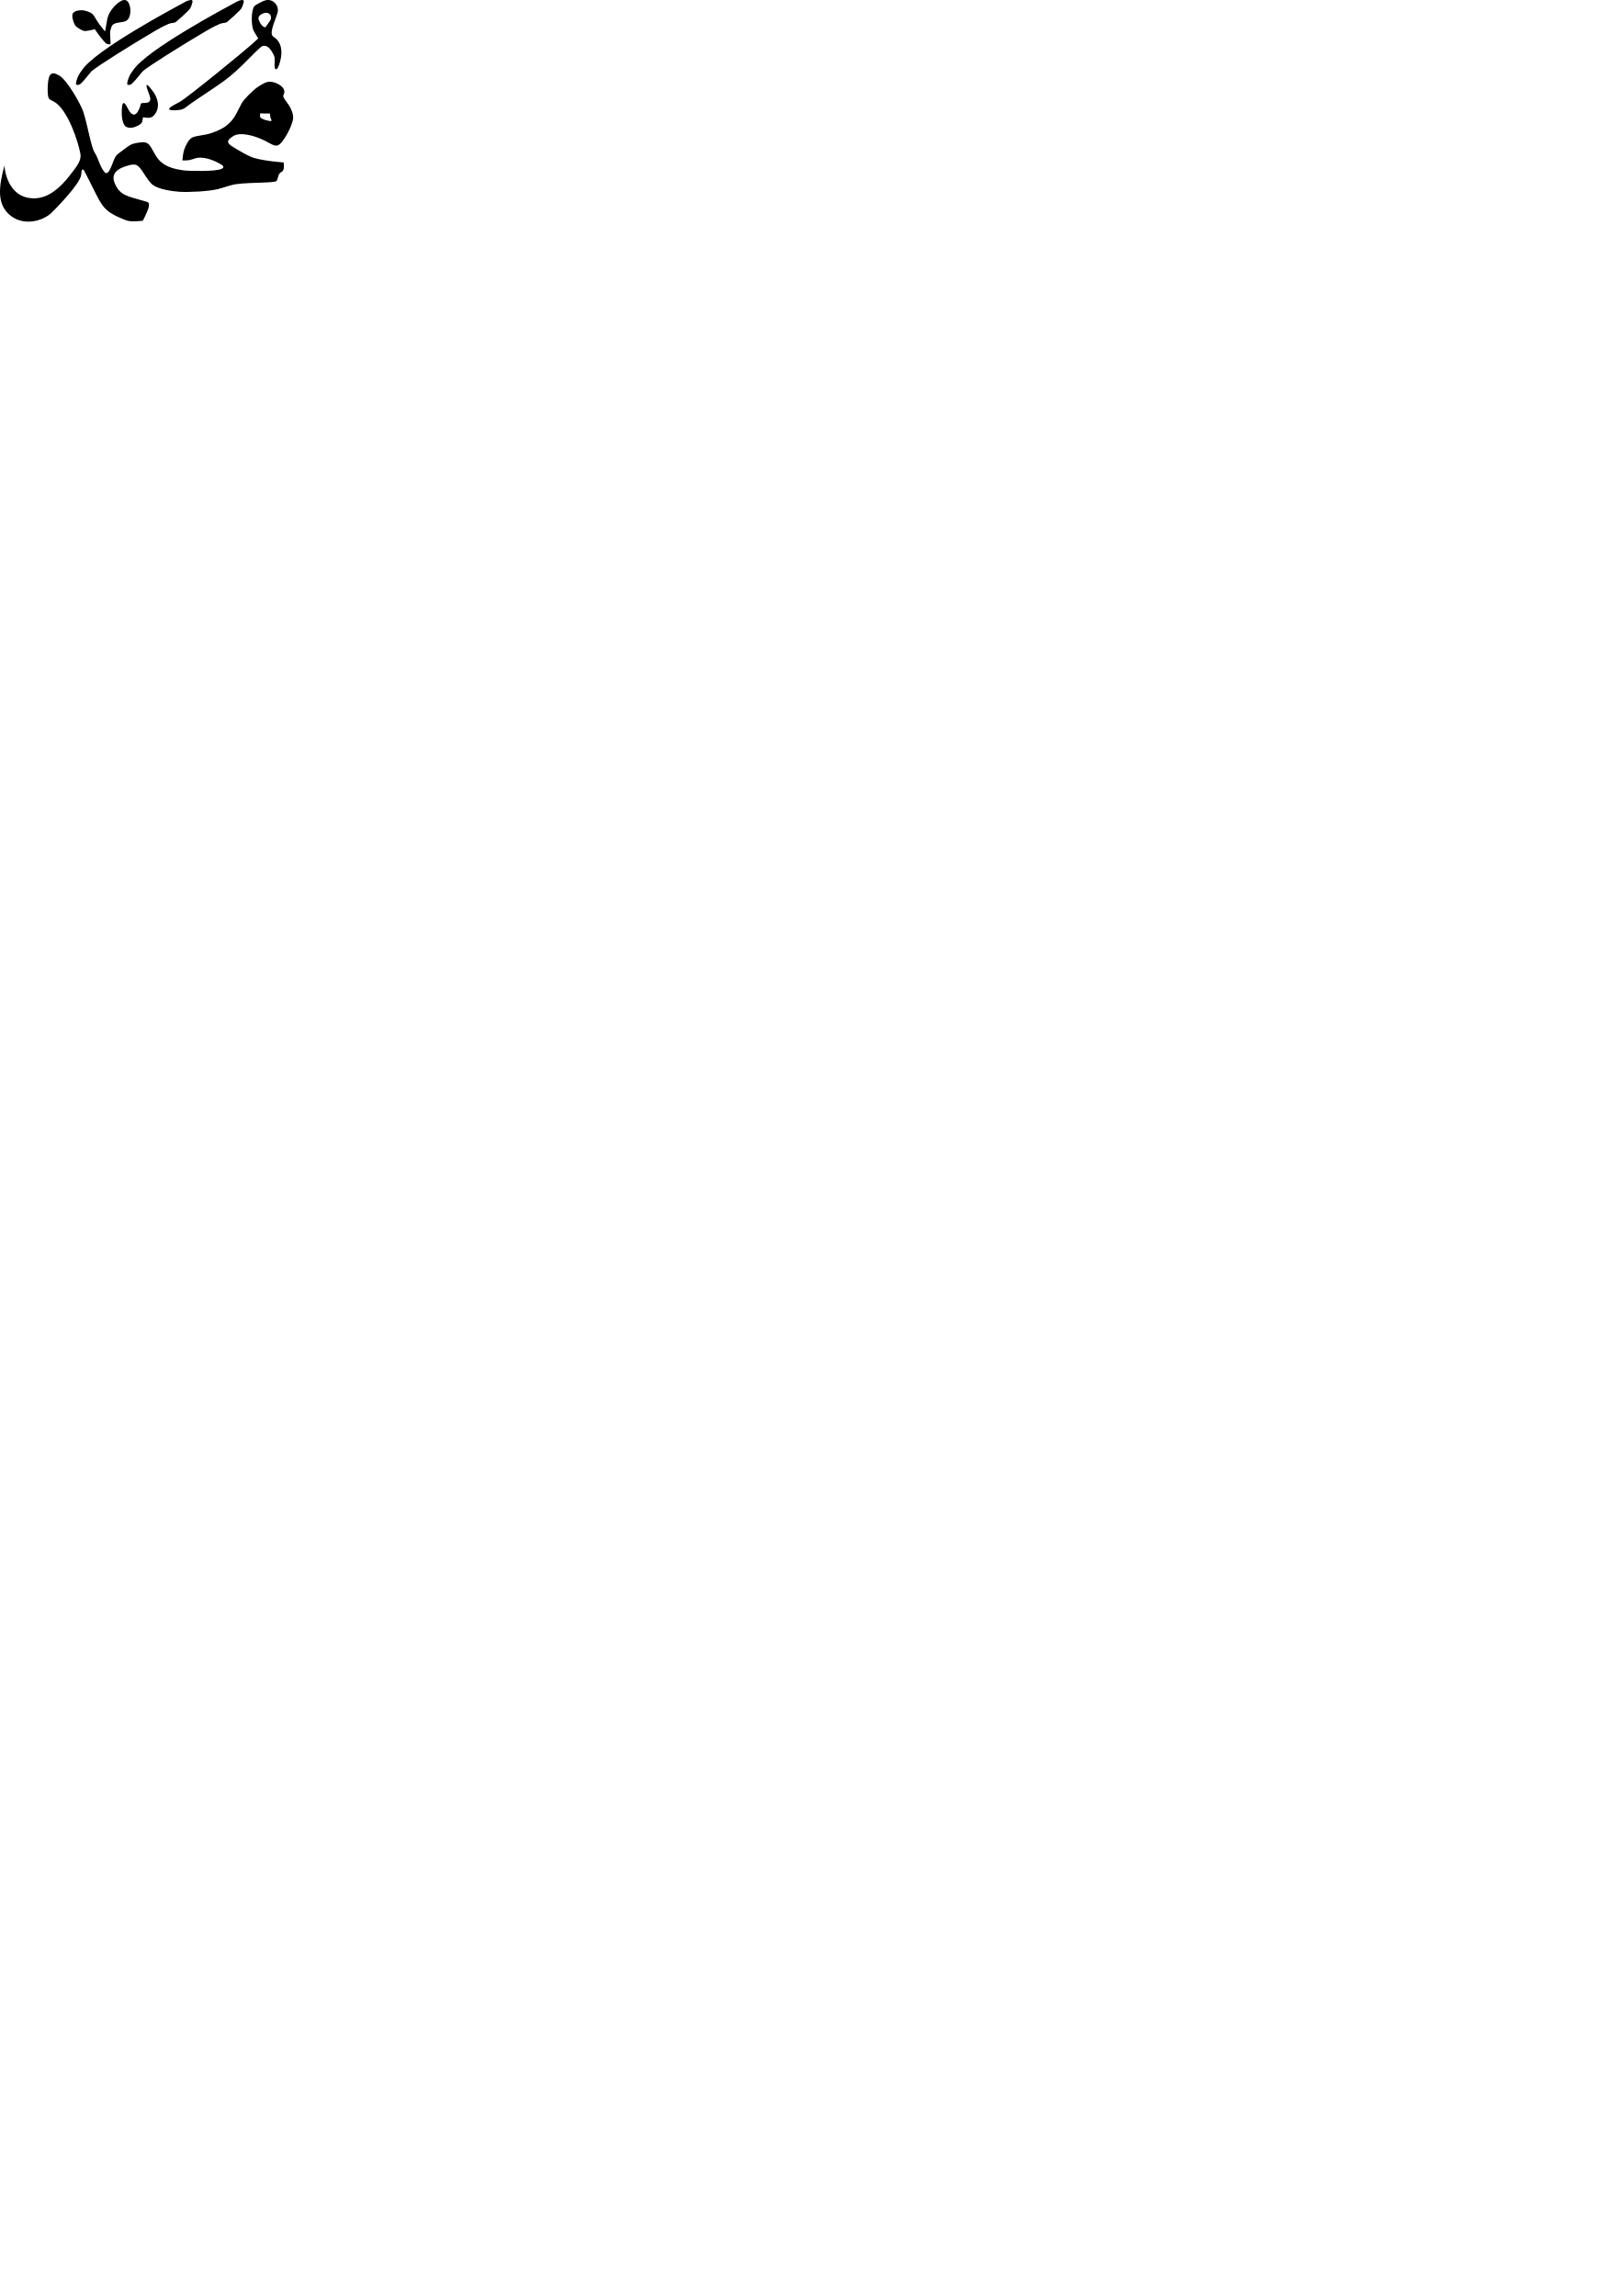
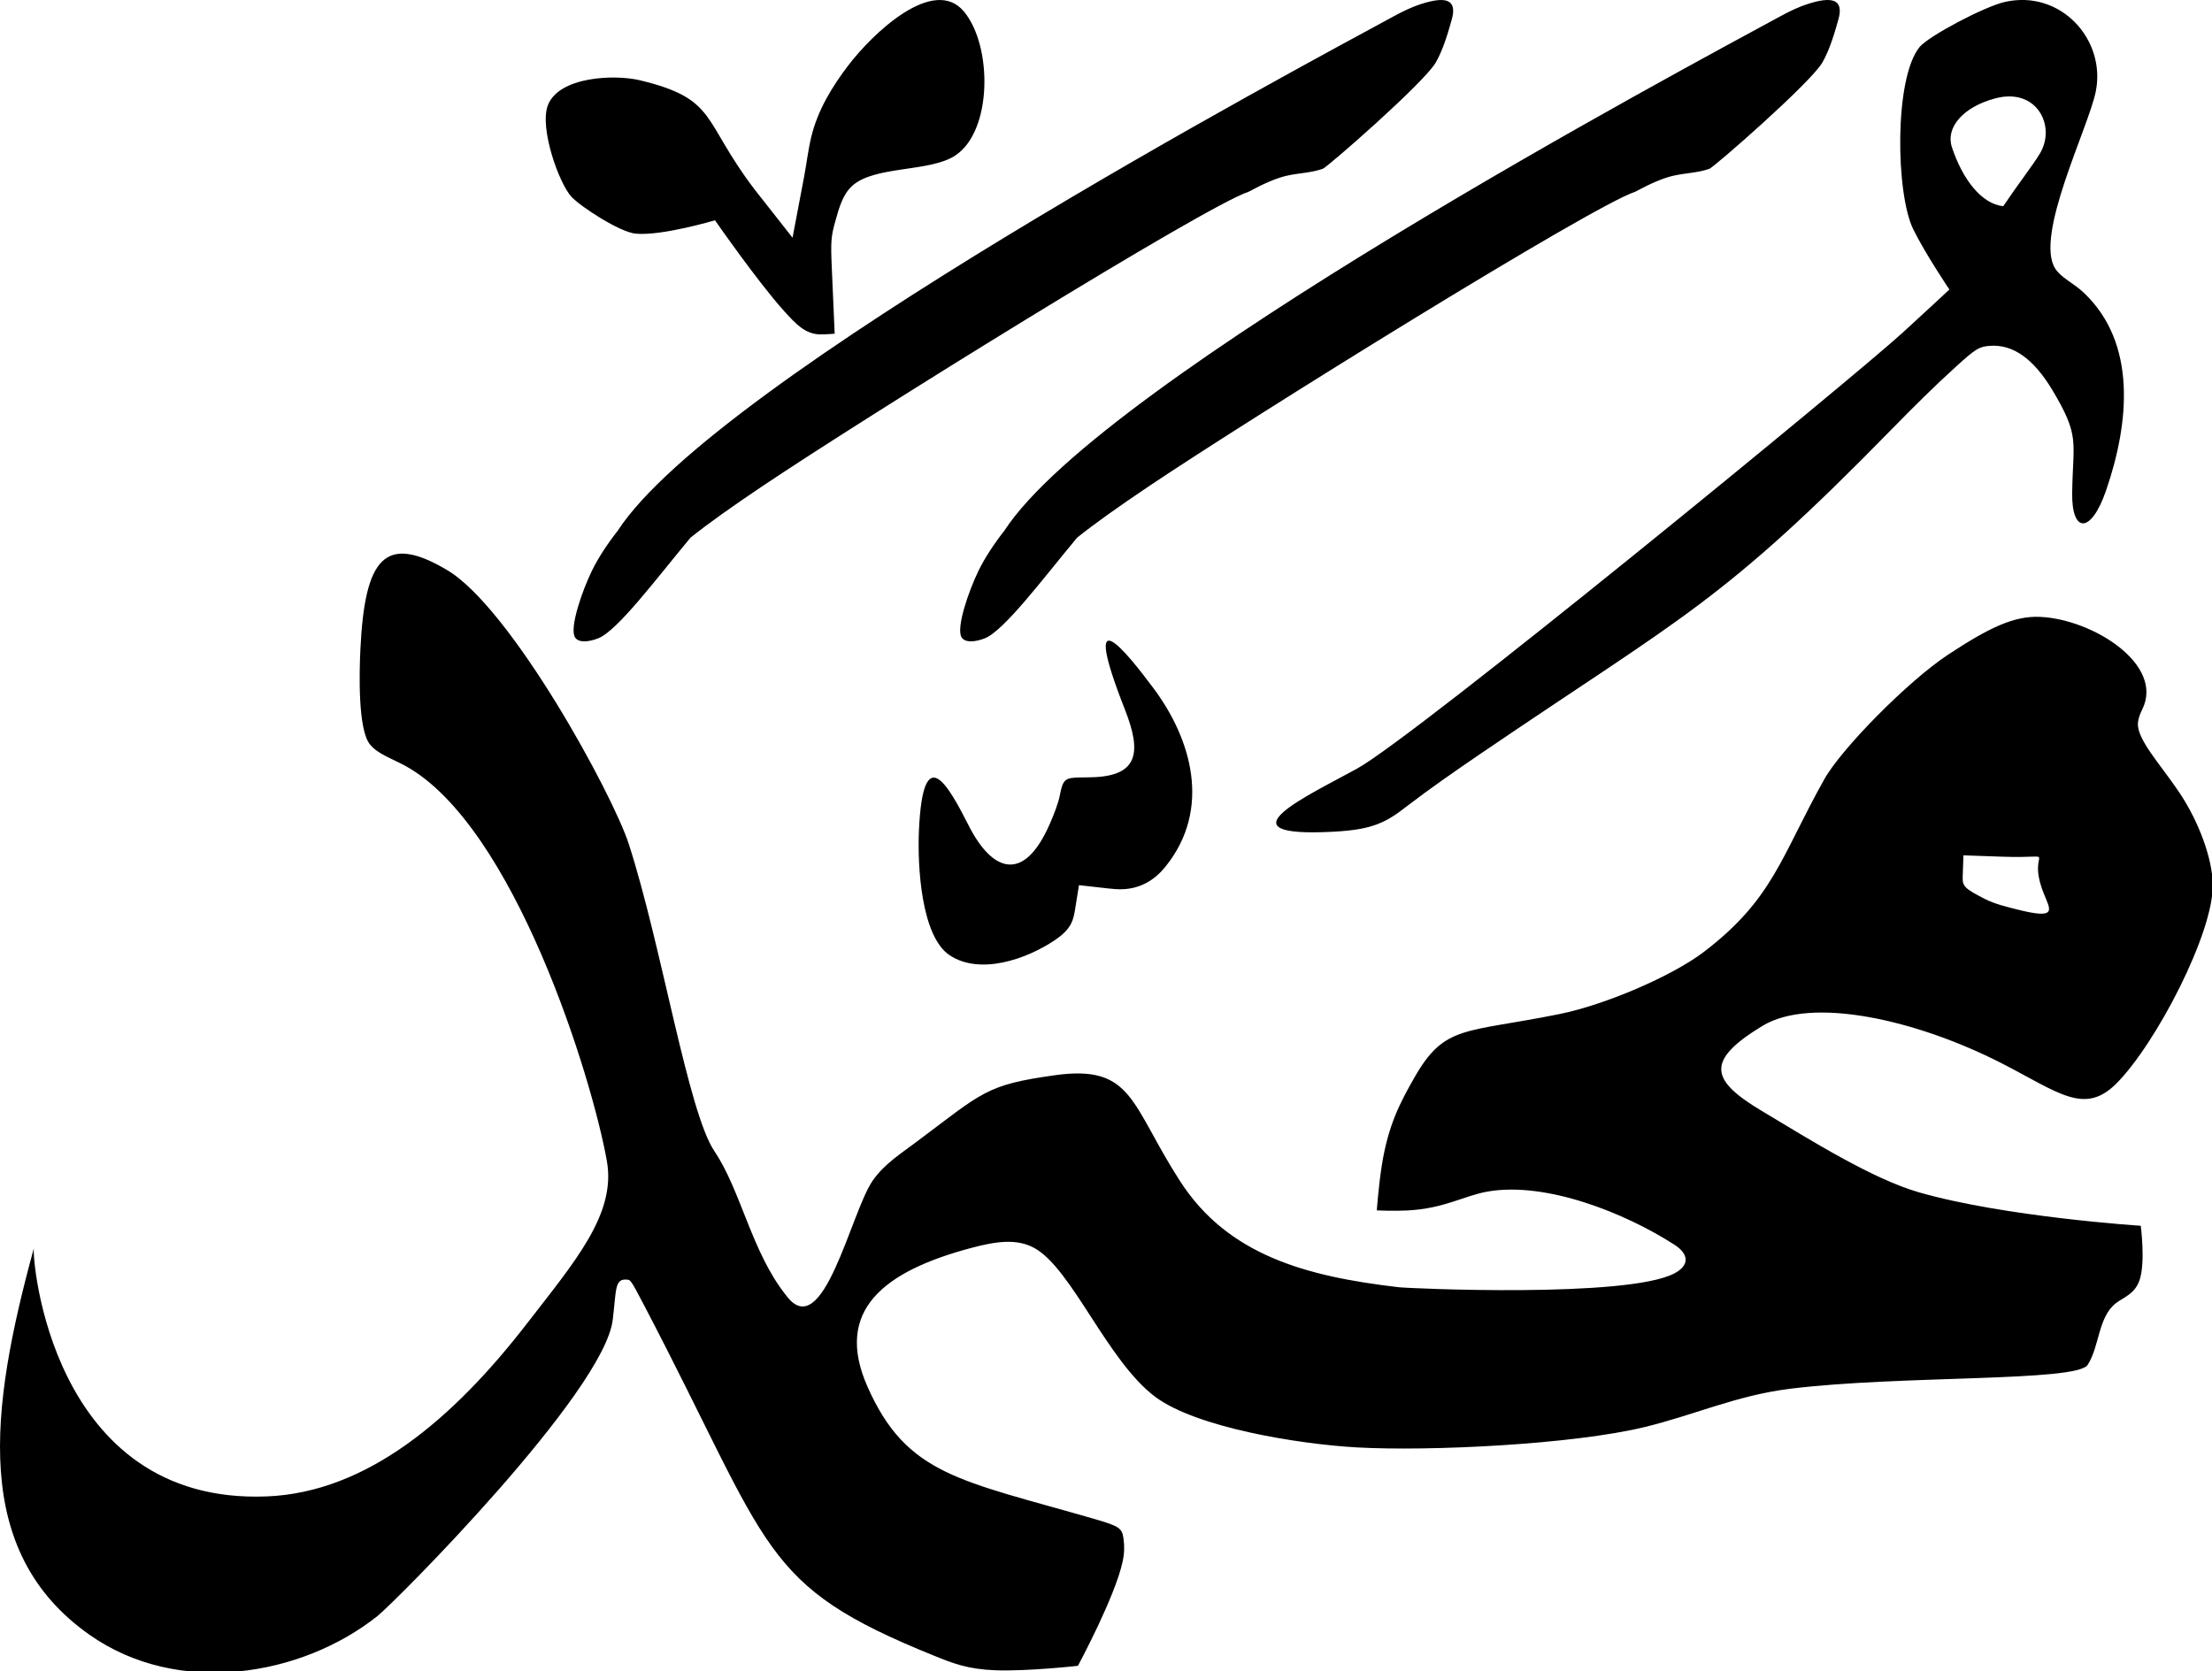
- <svg xmlns="http://www.w3.org/2000/svg" width="595.276pt" height="841.89pt" viewBox="0 0 595.276 841.89" fill-rule="evenodd" id="svg2" version="1.1">
-   <defs id="defs10" />
-   <path id="path3050" style="fill:#000000;stroke:none" d="m 70.516,0.964 c 0.286,-0.996 -0.277,-1.167 -1.532,-0.754 -0.376,0.123 -0.808,0.323 -1.287,0.584 -4.548,2.474 -32.886,17.598 -37.685,24.985 -0.523,0.668 -0.953,1.325 -1.262,1.958 -0.464,0.95 -1.11,2.796 -0.813,3.239 0.176,0.262 0.66,0.218 1.119,0.039 0.941,-0.367 2.841,-2.919 4.488,-4.894 0.847,-0.678 2.049,-1.531 3.48,-2.493 4.965,-3.337 21.53,-13.631 23.635,-14.314 0.006,-0.003 0.011,-0.006 0.017,-0.01 C 61.351,8.94 61.963,8.669 62.449,8.551 63.071,8.4 63.68,8.408 64.259,8.199 64.482,8.118 69.175,4.024 69.744,3.036 70.125,2.373 70.363,1.495 70.516,0.964 z m -29.971,15.25 -0.14,-3.203 c -0.057,-1.295 -0.038,-1.527 0.187,-2.32 0.167,-0.589 0.343,-1.232 0.789,-1.647 1.088,-1.011 3.782,-0.661 5.031,-1.494 1.799,-1.198 1.8,-5.316 0.416,-6.985 -1.467,-1.769 -4.434,1.041 -5.65,2.649 -0.746,0.988 -1.453,2.12 -1.771,3.441 -0.148,0.612 -0.229,1.307 -0.344,1.916 l -0.565,2.979 -1.864,-2.372 c -2.551,-3.36 -1.773,-4.358 -5.522,-5.272 -1.256,-0.306 -3.98,-0.192 -4.504,1.223 -0.41,1.106 0.552,3.798 1.155,4.437 0.463,0.491 2.339,1.711 3.114,1.786 1.266,0.122 3.854,-0.649 3.854,-0.649 0,0 2.088,3.006 3.364,4.417 0.556,0.616 1.017,1.112 1.73,1.126 0.295,0.005 0.72,-0.032 0.72,-0.032 z m 12.436,21.552 -0.55,0.009 c -0.707,0.013 -0.802,0.101 -0.953,0.885 -0.066,0.343 -0.263,0.867 -0.484,1.373 -1.29,2.948 -2.827,2.267 -3.934,0.089 -1.01,-1.987 -2.222,-4.185 -2.422,0.225 -0.079,1.769 0.118,5.14 1.481,6.058 1.459,0.983 3.72,0.22 5.131,-0.733 0.332,-0.224 0.628,-0.485 0.789,-0.817 0.092,-0.19 0.14,-0.404 0.174,-0.614 l 0.199,-1.234 1.375,0.155 c 0.25,0.029 0.512,0.053 0.763,0.042 0.875,-0.039 1.549,-0.461 2.054,-1.085 2.293,-2.835 1.234,-6.259 -0.564,-8.668 -1.345,-1.803 -3.616,-4.632 -1.396,1.025 0.81,2.063 0.685,3.249 -1.663,3.29 z m 42.358,4.83 c 0,0 0.036,-1.038 0.036,-1.038 0,0 0.945,0.033 1.883,0.066 3.017,0.106 1.099,-0.532 2.017,1.782 0.316,0.796 0.705,1.284 -1.272,0.787 -0.523,-0.131 -1.115,-0.272 -1.592,-0.518 -0.981,-0.505 -1.089,-0.612 -1.072,-1.079 z M 99.078,7.478 C 98.709,8.083 98.093,8.856 97.308,10.019 96.262,9.91 95.339,8.732 94.815,7.152 c -0.312,-0.94 0.519,-1.954 2.12,-2.376 2.009,-0.529 2.963,1.36 2.144,2.703 z m -2.426,9.326 c 1.121,-0.088 2.129,0.617 3.056,2.17 1.341,2.249 0.985,2.447 0.949,4.98 -0.028,1.965 0.916,2.006 1.648,-0.127 1.137,-3.309 1.496,-7.155 -1.077,-9.598 -0.51,-0.485 -1.101,-0.721 -1.394,-1.18 -1.018,-1.597 1.611,-6.835 1.969,-8.6 0.51,-2.514 -1.696,-4.971 -4.421,-4.354 -0.988,0.224 -3.7,1.658 -4.136,2.189 -1.242,1.512 -1.161,7.125 -0.309,8.856 0.591,1.2 1.755,2.926 1.755,2.926 0,0 -0.885,0.833 -2.262,2.091 -2.443,2.23 -23.622,19.588 -26.508,21.187 -2.262,1.253 -6.932,3.376 -1.138,3.066 0.465,-0.025 0.92,-0.069 1.307,-0.141 1.15,-0.215 1.706,-0.681 2.366,-1.185 0.957,-0.733 2.156,-1.574 3.496,-2.486 9.8,-6.667 11.657,-7.268 19.964,-15.77 1.014,-1.037 2.066,-2.082 3.123,-3.039 0.934,-0.846 1.096,-0.945 1.612,-0.986 z M 89.296,0.964 C 89.582,-0.033 89.019,-0.204 87.763,0.21 c -0.376,0.123 -0.808,0.323 -1.287,0.584 -4.548,2.474 -32.886,17.598 -37.685,24.985 -0.523,0.668 -0.953,1.325 -1.262,1.958 -0.464,0.95 -1.11,2.796 -0.813,3.239 0.176,0.262 0.66,0.218 1.119,0.039 0.941,-0.367 2.841,-2.919 4.488,-4.894 0.847,-0.678 2.049,-1.531 3.48,-2.493 4.965,-3.337 21.53,-13.631 23.635,-14.314 0.006,-0.003 0.011,-0.006 0.017,-0.01 C 80.131,8.94 80.743,8.669 81.229,8.551 81.851,8.4 82.46,8.408 83.039,8.199 83.262,8.118 87.955,4.024 88.523,3.036 88.905,2.373 89.143,1.495 89.296,0.964 z M 1.645,60.646 c -2.159,7.889 -3.014,14.748 2.694,18.777 4.304,3.037 10.302,2.031 13.993,-0.902 0.864,-0.686 11.003,-10.873 11.432,-14.392 0.185,-1.513 0.076,-2.038 0.744,-1.951 0.127,0.017 0.206,0.143 0.789,1.259 6.233,11.924 5.563,13.563 14.079,17.01 0.91,0.368 1.631,0.658 2.983,0.706 1.574,0.056 4.002,-0.216 4.002,-0.216 0,0 1.806,-3.351 2.171,-5.063 0.091,-0.427 0.092,-0.752 0.042,-1.125 -0.068,-0.505 -0.21,-0.599 -1.42,-0.95 -6.501,-1.881 -9.103,-2.107 -11.013,-6.419 -1.645,-3.711 0.789,-5.618 5.052,-6.751 1.196,-0.317 2.193,-0.461 3.05,0.007 1.825,0.998 3.55,5.508 5.888,7.242 1.987,1.474 6.9,2.285 9.778,2.447 3.537,0.198 10.508,-0.142 14.003,-0.994 2.375,-0.579 4.453,-1.53 7,-1.85 5.357,-0.671 13.95,-0.331 14.495,-1.164 0.581,-0.887 0.503,-2.32 1.371,-2.997 0.377,-0.294 0.933,-0.445 1.159,-1.144 0.285,-0.877 0.051,-2.619 0.051,-2.619 0,0 -6.595,-0.428 -10.758,-1.621 -2.27,-0.651 -5.241,-2.514 -7.686,-3.981 -2.465,-1.481 -2.709,-2.422 0.064,-4.108 2.396,-1.457 7.483,-0.298 11.6,1.802 2.758,1.408 4.027,2.555 5.58,1.012 1.927,-1.915 4.757,-7.363 4.699,-9.71 -0.03,-1.254 -0.667,-3.015 -1.627,-4.45 -0.903,-1.349 -2.076,-2.583 -2.008,-3.382 0.019,-0.219 0.102,-0.434 0.212,-0.657 1.073,-2.176 -2.401,-4.375 -4.965,-4.49 -1.272,-0.057 -2.488,0.529 -4.486,1.847 -1.898,1.252 -5.151,4.531 -6.002,6.052 -2.109,3.767 -2.471,5.806 -5.848,8.381 -1.531,1.167 -4.776,2.565 -7.002,3.016 -4.637,0.939 -5.584,0.496 -7.069,3.11 -0.676,1.19 -1.259,2.279 -1.57,4.247 -0.156,0.982 -0.243,2.184 -0.243,2.184 0,0 0.809,0.039 1.492,0.003 1.82,-0.096 2.753,-0.726 3.92,-0.923 2.825,-0.478 6.623,1.032 9.041,2.585 0.72,0.462 0.745,1.007 -0.003,1.399 -2.292,1.201 -12.851,0.731 -13.386,0.669 -4.484,-0.522 -8.295,-1.546 -10.621,-5.154 -2.416,-3.749 -2.28,-5.68 -6.098,-5.144 -3.353,0.47 -3.481,0.825 -6.723,3.249 -0.788,0.589 -1.546,1.069 -2.103,1.861 -1.066,1.513 -2.414,8.011 -4.21,5.587 -1.68,-2.103 -2.191,-5.09 -3.482,-7.003 -1.291,-1.913 -2.563,-9.979 -4.163,-14.933 -0.777,-2.405 -5.704,-11.462 -8.831,-13.312 -3.011,-1.781 -3.993,-0.598 -4.206,3.862 -0.055,1.148 -0.121,3.868 0.456,4.602 0.382,0.486 1.096,0.703 1.753,1.068 5.269,2.929 9.041,15.111 9.764,19.185 0.456,2.571 -1.534,4.861 -3.886,7.902 -3.592,4.646 -7.779,8.202 -12.639,8.394 C 2.419,73.124 1.546,61.004 1.645,60.646 z" />
+ <svg>
+   <path style="fill:#000000;stroke:none" d="m 70.516,0.964 c 0.286,-0.996 -0.277,-1.167 -1.532,-0.754 -0.376,0.123 -0.808,0.323 -1.287,0.584 -4.548,2.474 -32.886,17.598 -37.685,24.985 -0.523,0.668 -0.953,1.325 -1.262,1.958 -0.464,0.95 -1.11,2.796 -0.813,3.239 0.176,0.262 0.66,0.218 1.119,0.039 0.941,-0.367 2.841,-2.919 4.488,-4.894 0.847,-0.678 2.049,-1.531 3.48,-2.493 4.965,-3.337 21.53,-13.631 23.635,-14.314 0.006,-0.003 0.011,-0.006 0.017,-0.01 C 61.351,8.94 61.963,8.669 62.449,8.551 63.071,8.4 63.68,8.408 64.259,8.199 64.482,8.118 69.175,4.024 69.744,3.036 70.125,2.373 70.363,1.495 70.516,0.964 z m -29.971,15.25 -0.14,-3.203 c -0.057,-1.295 -0.038,-1.527 0.187,-2.32 0.167,-0.589 0.343,-1.232 0.789,-1.647 1.088,-1.011 3.782,-0.661 5.031,-1.494 1.799,-1.198 1.8,-5.316 0.416,-6.985 -1.467,-1.769 -4.434,1.041 -5.65,2.649 -0.746,0.988 -1.453,2.12 -1.771,3.441 -0.148,0.612 -0.229,1.307 -0.344,1.916 l -0.565,2.979 -1.864,-2.372 c -2.551,-3.36 -1.773,-4.358 -5.522,-5.272 -1.256,-0.306 -3.98,-0.192 -4.504,1.223 -0.41,1.106 0.552,3.798 1.155,4.437 0.463,0.491 2.339,1.711 3.114,1.786 1.266,0.122 3.854,-0.649 3.854,-0.649 0,0 2.088,3.006 3.364,4.417 0.556,0.616 1.017,1.112 1.73,1.126 0.295,0.005 0.72,-0.032 0.72,-0.032 z m 12.436,21.552 -0.55,0.009 c -0.707,0.013 -0.802,0.101 -0.953,0.885 -0.066,0.343 -0.263,0.867 -0.484,1.373 -1.29,2.948 -2.827,2.267 -3.934,0.089 -1.01,-1.987 -2.222,-4.185 -2.422,0.225 -0.079,1.769 0.118,5.14 1.481,6.058 1.459,0.983 3.72,0.22 5.131,-0.733 0.332,-0.224 0.628,-0.485 0.789,-0.817 0.092,-0.19 0.14,-0.404 0.174,-0.614 l 0.199,-1.234 1.375,0.155 c 0.25,0.029 0.512,0.053 0.763,0.042 0.875,-0.039 1.549,-0.461 2.054,-1.085 2.293,-2.835 1.234,-6.259 -0.564,-8.668 -1.345,-1.803 -3.616,-4.632 -1.396,1.025 0.81,2.063 0.685,3.249 -1.663,3.29 z m 42.358,4.83 c 0,0 0.036,-1.038 0.036,-1.038 0,0 0.945,0.033 1.883,0.066 3.017,0.106 1.099,-0.532 2.017,1.782 0.316,0.796 0.705,1.284 -1.272,0.787 -0.523,-0.131 -1.115,-0.272 -1.592,-0.518 -0.981,-0.505 -1.089,-0.612 -1.072,-1.079 z M 99.078,7.478 C 98.709,8.083 98.093,8.856 97.308,10.019 96.262,9.91 95.339,8.732 94.815,7.152 c -0.312,-0.94 0.519,-1.954 2.12,-2.376 2.009,-0.529 2.963,1.36 2.144,2.703 z m -2.426,9.326 c 1.121,-0.088 2.129,0.617 3.056,2.17 1.341,2.249 0.985,2.447 0.949,4.98 -0.028,1.965 0.916,2.006 1.648,-0.127 1.137,-3.309 1.496,-7.155 -1.077,-9.598 -0.51,-0.485 -1.101,-0.721 -1.394,-1.18 -1.018,-1.597 1.611,-6.835 1.969,-8.6 0.51,-2.514 -1.696,-4.971 -4.421,-4.354 -0.988,0.224 -3.7,1.658 -4.136,2.189 -1.242,1.512 -1.161,7.125 -0.309,8.856 0.591,1.2 1.755,2.926 1.755,2.926 0,0 -0.885,0.833 -2.262,2.091 -2.443,2.23 -23.622,19.588 -26.508,21.187 -2.262,1.253 -6.932,3.376 -1.138,3.066 0.465,-0.025 0.92,-0.069 1.307,-0.141 1.15,-0.215 1.706,-0.681 2.366,-1.185 0.957,-0.733 2.156,-1.574 3.496,-2.486 9.8,-6.667 11.657,-7.268 19.964,-15.77 1.014,-1.037 2.066,-2.082 3.123,-3.039 0.934,-0.846 1.096,-0.945 1.612,-0.986 z M 89.296,0.964 C 89.582,-0.033 89.019,-0.204 87.763,0.21 c -0.376,0.123 -0.808,0.323 -1.287,0.584 -4.548,2.474 -32.886,17.598 -37.685,24.985 -0.523,0.668 -0.953,1.325 -1.262,1.958 -0.464,0.95 -1.11,2.796 -0.813,3.239 0.176,0.262 0.66,0.218 1.119,0.039 0.941,-0.367 2.841,-2.919 4.488,-4.894 0.847,-0.678 2.049,-1.531 3.48,-2.493 4.965,-3.337 21.53,-13.631 23.635,-14.314 0.006,-0.003 0.011,-0.006 0.017,-0.01 C 80.131,8.94 80.743,8.669 81.229,8.551 81.851,8.4 82.46,8.408 83.039,8.199 83.262,8.118 87.955,4.024 88.523,3.036 88.905,2.373 89.143,1.495 89.296,0.964 z M 1.645,60.646 c -2.159,7.889 -3.014,14.748 2.694,18.777 4.304,3.037 10.302,2.031 13.993,-0.902 0.864,-0.686 11.003,-10.873 11.432,-14.392 0.185,-1.513 0.076,-2.038 0.744,-1.951 0.127,0.017 0.206,0.143 0.789,1.259 6.233,11.924 5.563,13.563 14.079,17.01 0.91,0.368 1.631,0.658 2.983,0.706 1.574,0.056 4.002,-0.216 4.002,-0.216 0,0 1.806,-3.351 2.171,-5.063 0.091,-0.427 0.092,-0.752 0.042,-1.125 -0.068,-0.505 -0.21,-0.599 -1.42,-0.95 -6.501,-1.881 -9.103,-2.107 -11.013,-6.419 -1.645,-3.711 0.789,-5.618 5.052,-6.751 1.196,-0.317 2.193,-0.461 3.05,0.007 1.825,0.998 3.55,5.508 5.888,7.242 1.987,1.474 6.9,2.285 9.778,2.447 3.537,0.198 10.508,-0.142 14.003,-0.994 2.375,-0.579 4.453,-1.53 7,-1.85 5.357,-0.671 13.95,-0.331 14.495,-1.164 0.581,-0.887 0.503,-2.32 1.371,-2.997 0.377,-0.294 0.933,-0.445 1.159,-1.144 0.285,-0.877 0.051,-2.619 0.051,-2.619 0,0 -6.595,-0.428 -10.758,-1.621 -2.27,-0.651 -5.241,-2.514 -7.686,-3.981 -2.465,-1.481 -2.709,-2.422 0.064,-4.108 2.396,-1.457 7.483,-0.298 11.6,1.802 2.758,1.408 4.027,2.555 5.58,1.012 1.927,-1.915 4.757,-7.363 4.699,-9.71 -0.03,-1.254 -0.667,-3.015 -1.627,-4.45 -0.903,-1.349 -2.076,-2.583 -2.008,-3.382 0.019,-0.219 0.102,-0.434 0.212,-0.657 1.073,-2.176 -2.401,-4.375 -4.965,-4.49 -1.272,-0.057 -2.488,0.529 -4.486,1.847 -1.898,1.252 -5.151,4.531 -6.002,6.052 -2.109,3.767 -2.471,5.806 -5.848,8.381 -1.531,1.167 -4.776,2.565 -7.002,3.016 -4.637,0.939 -5.584,0.496 -7.069,3.11 -0.676,1.19 -1.259,2.279 -1.57,4.247 -0.156,0.982 -0.243,2.184 -0.243,2.184 0,0 0.809,0.039 1.492,0.003 1.82,-0.096 2.753,-0.726 3.92,-0.923 2.825,-0.478 6.623,1.032 9.041,2.585 0.72,0.462 0.745,1.007 -0.003,1.399 -2.292,1.201 -12.851,0.731 -13.386,0.669 -4.484,-0.522 -8.295,-1.546 -10.621,-5.154 -2.416,-3.749 -2.28,-5.68 -6.098,-5.144 -3.353,0.47 -3.481,0.825 -6.723,3.249 -0.788,0.589 -1.546,1.069 -2.103,1.861 -1.066,1.513 -2.414,8.011 -4.21,5.587 -1.68,-2.103 -2.191,-5.09 -3.482,-7.003 -1.291,-1.913 -2.563,-9.979 -4.163,-14.933 -0.777,-2.405 -5.704,-11.462 -8.831,-13.312 -3.011,-1.781 -3.993,-0.598 -4.206,3.862 -0.055,1.148 -0.121,3.868 0.456,4.602 0.382,0.486 1.096,0.703 1.753,1.068 5.269,2.929 9.041,15.111 9.764,19.185 0.456,2.571 -1.534,4.861 -3.886,7.902 -3.592,4.646 -7.779,8.202 -12.639,8.394 C 2.419,73.124 1.546,61.004 1.645,60.646 z" />
</svg>
